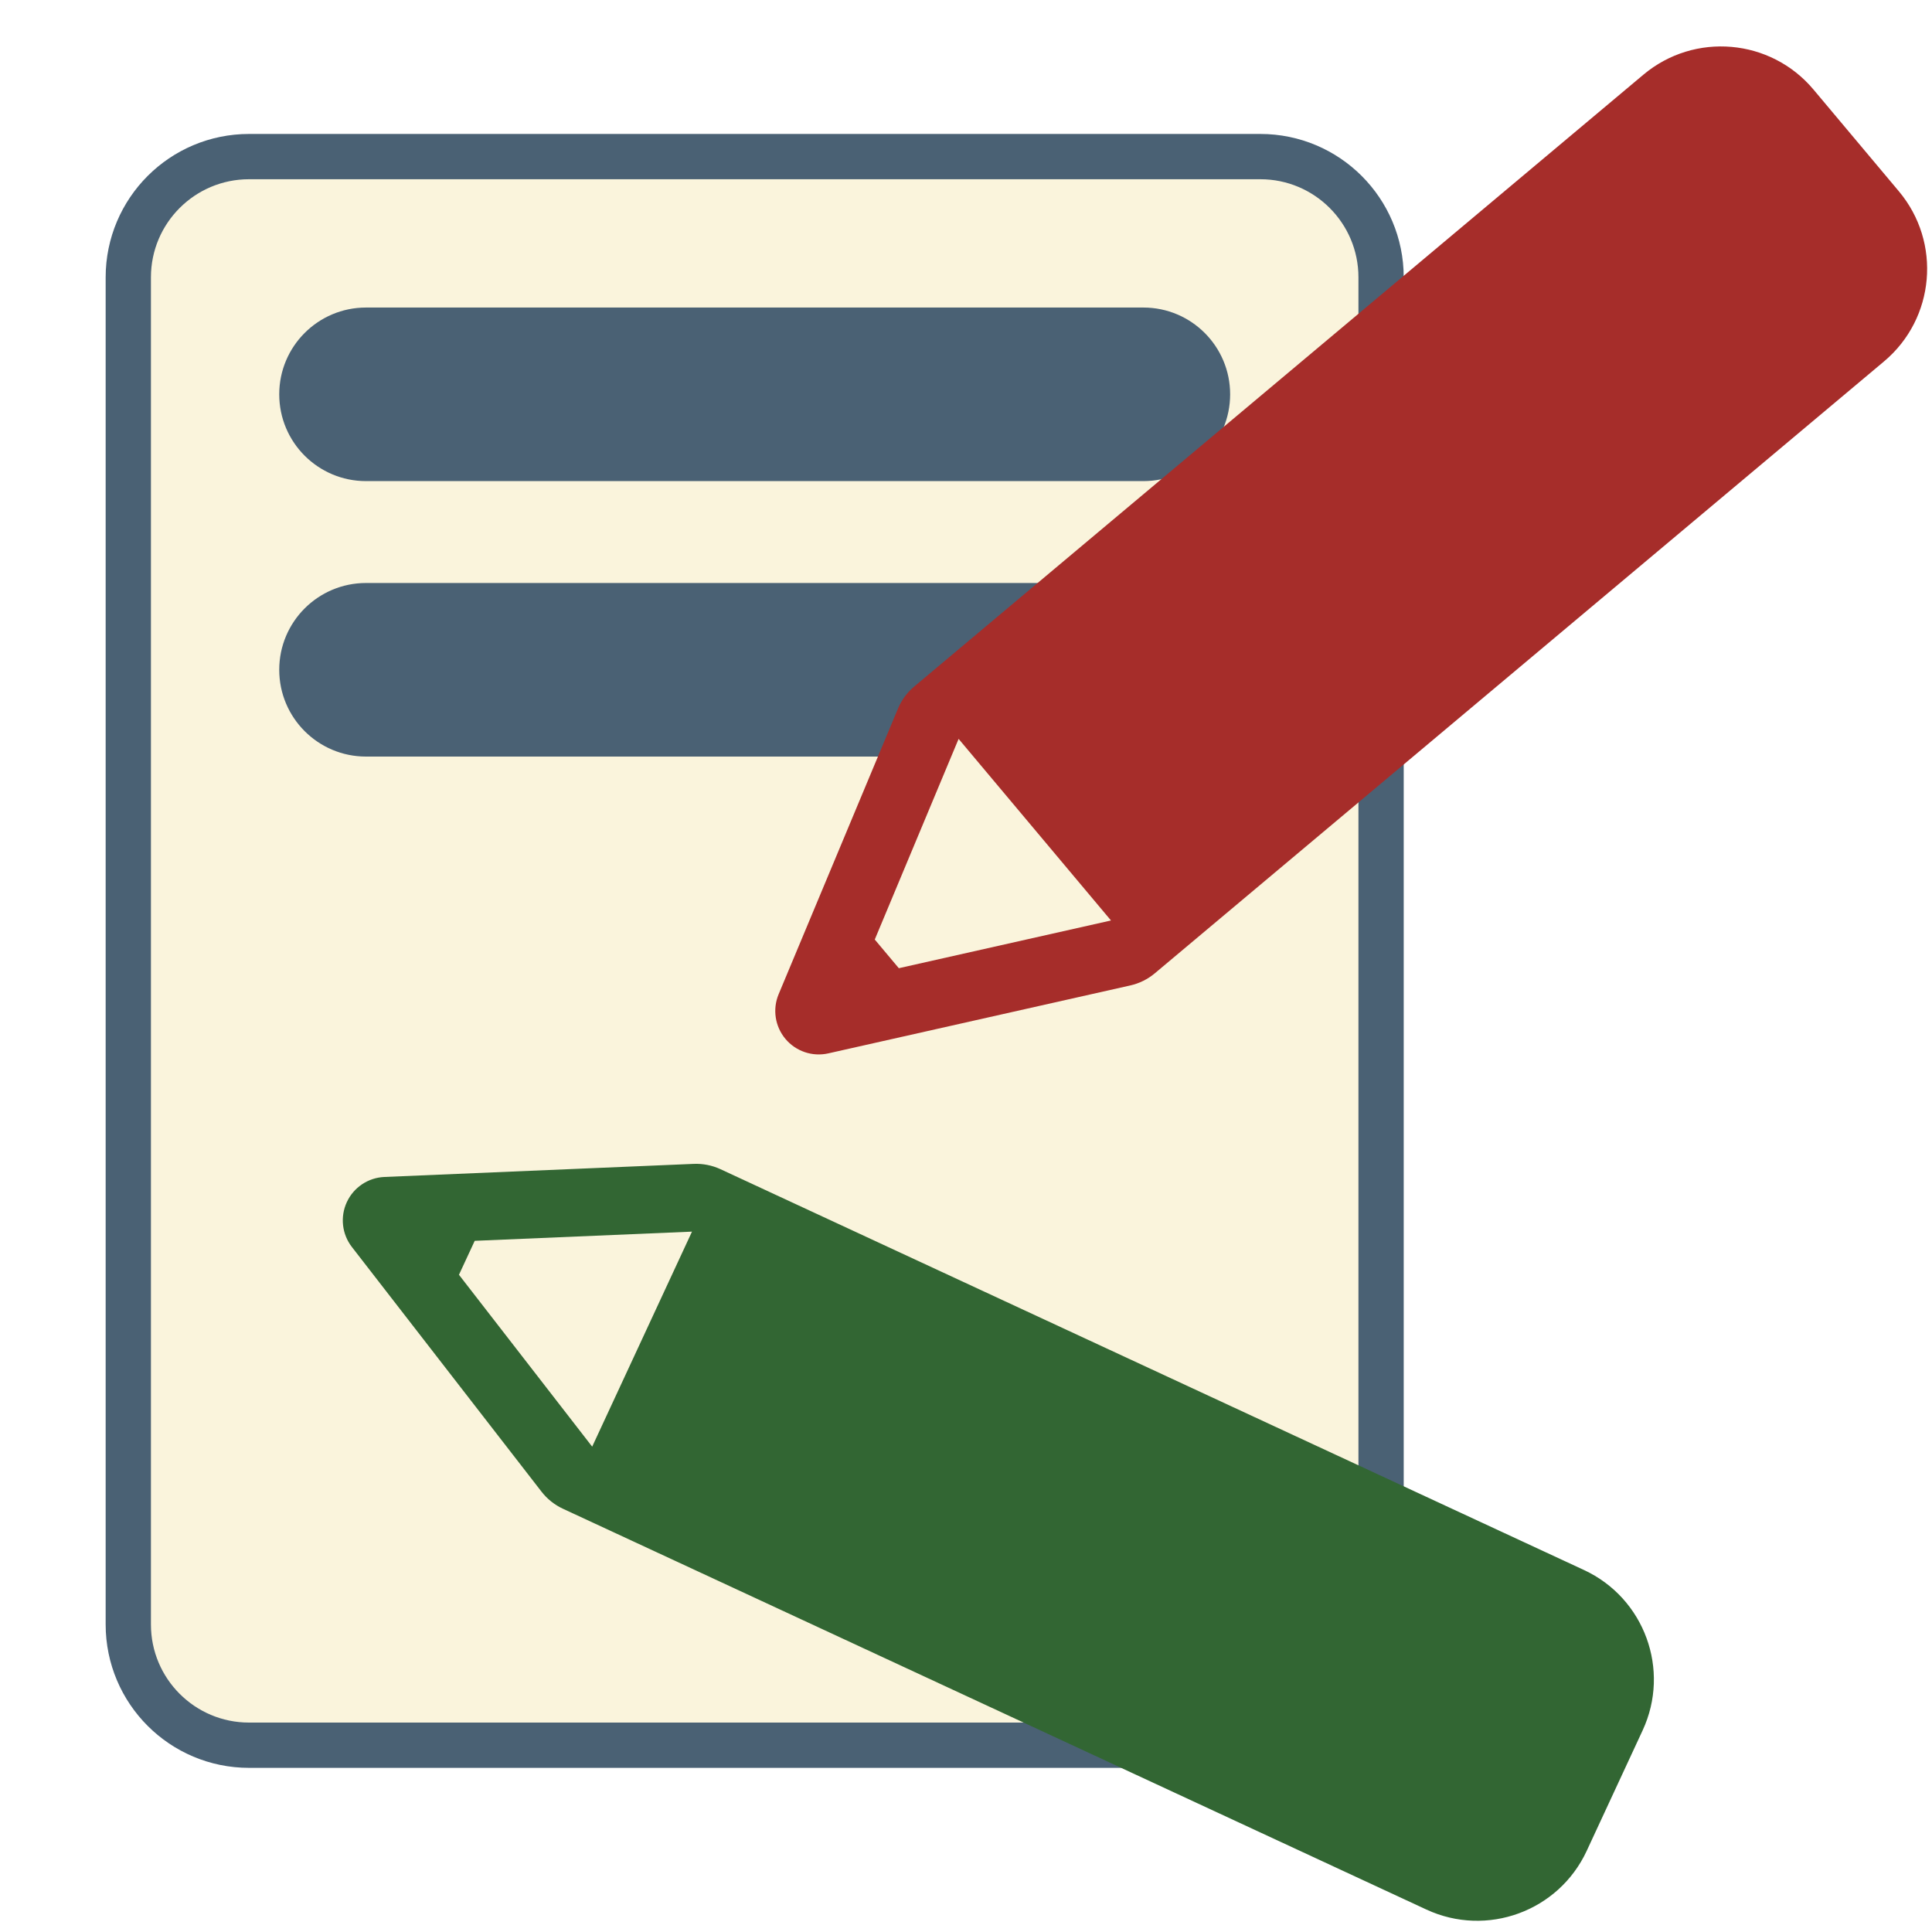
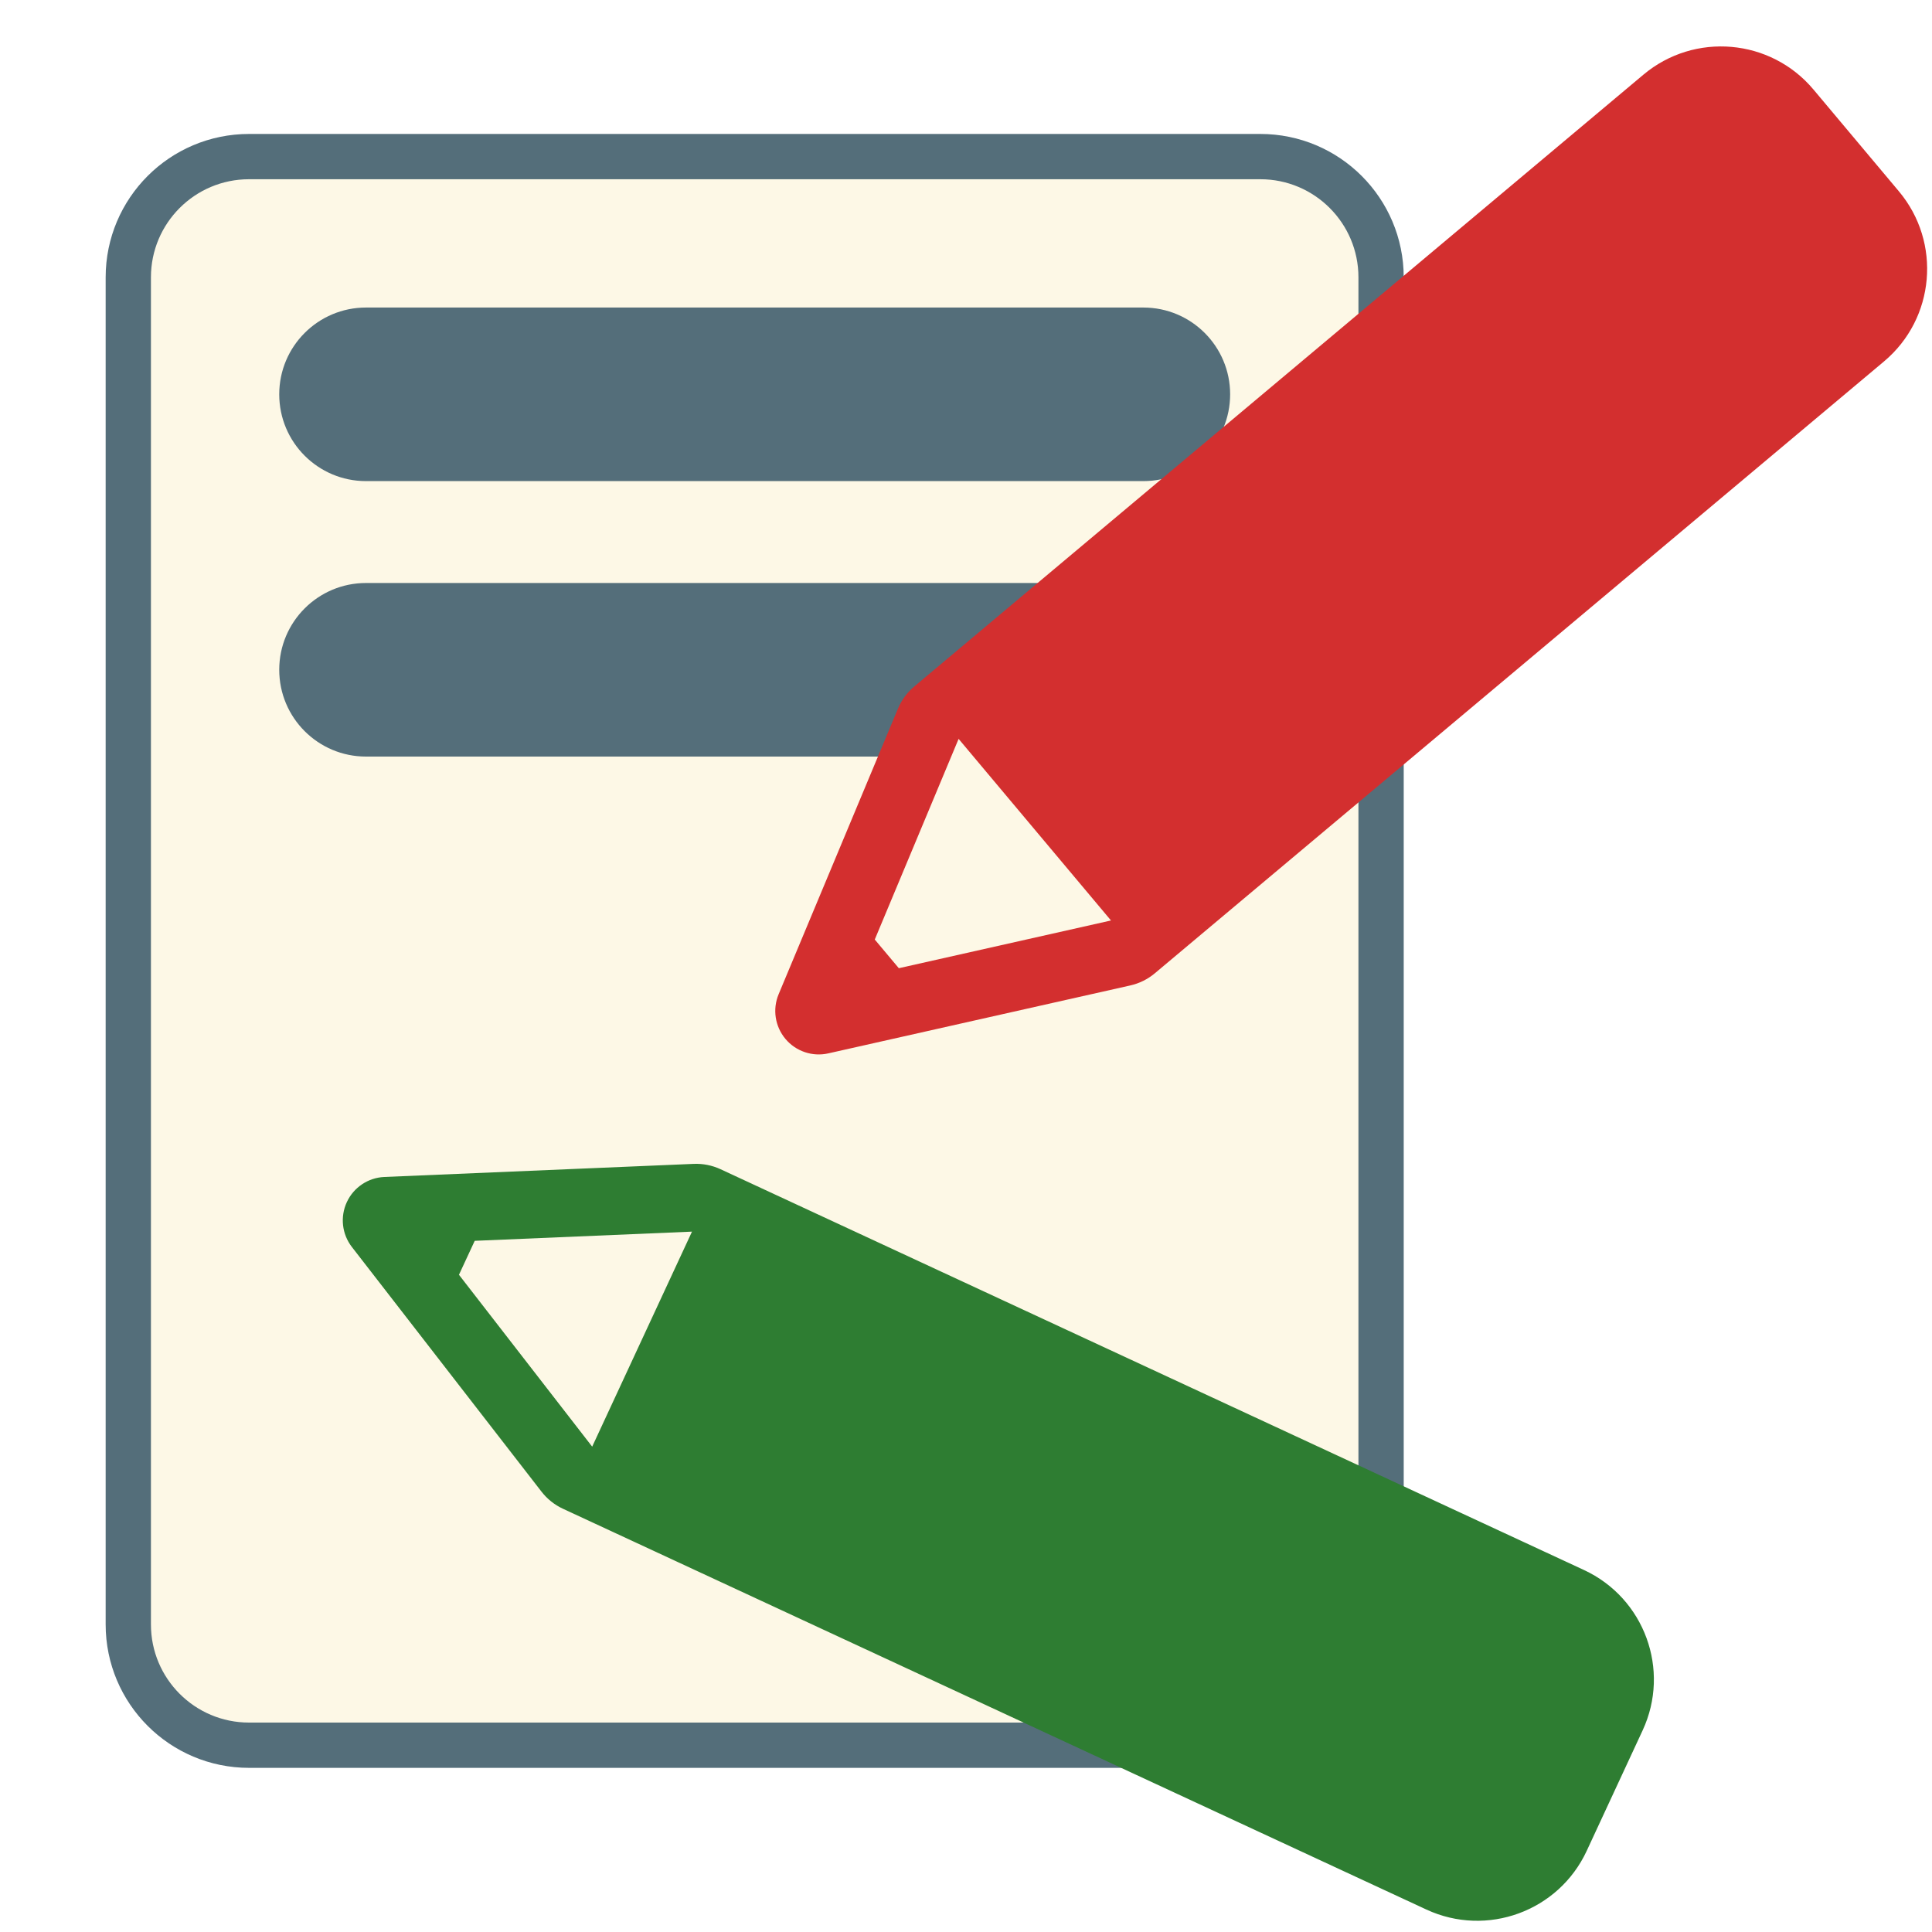
<svg xmlns="http://www.w3.org/2000/svg" viewBox="0 0 1024 1024" width="1024" height="1024" role="img">
-   <rect id="sf" width="664" height="842" rx="64" transform="matrix(1, 0, 0, 1, 68, 83)" fill="#faf4dc" stroke="#4a6174" stroke-width="24" />
-   <rect id="w1" width="504" height="92" rx="46" transform="matrix(1, 0, 0, 1, 148, 163)" fill="#4a6174" />
-   <rect id="w2" width="504" height="92" rx="46" transform="matrix(1, 0, 0, 1, 148, 309)" fill="#4a6174" />
-   <path id="prb" fill="#a62d2a" transform="matrix(0.98054, -0.82277, 0.82277, 0.98054, 395.5, 568.1)" d="M375-77.5l-219.17,0A24,24,0,0,0,144.82-74.82L30.95-15.99A18,18,0,0,0,30.95,15.99L144.82,74.82A24,24,0,0,0,155.83,77.5L550,77.5A50,50,0,0,0,600,27.5l0-55A50,50,0,0,0,550-77.5Z" />
-   <path id="prp" fill="#faf4dc" transform="matrix(0.98054, -0.82277, 0.82277, 0.98054, 395.5, 568.1)" d="M76,7.75l0-15.5l80-41.33l0,98.16L76,7.75Z" />
-   <path id="pgb" fill="#326633" transform="matrix(1.16102, 0.53893, -0.53893, 1.16102, 159.2, 625.7)" d="M375-77.5l-219.17,0A24,24,0,0,0,144.82-74.82L30.95-15.99A18,18,0,0,0,30.95,15.99L144.82,74.82A24,24,0,0,0,155.83,77.5L550,77.5A50,50,0,0,0,600,27.5l0-55A50,50,0,0,0,550-77.5Z" />
-   <path id="pgp" fill="#faf4dc" transform="matrix(1.16102, 0.53893, -0.53893, 1.16102, 159.2, 625.7)" d="M76,7.75l0-15.5l80-41.33l0,98.16L76,7.75Z" />
+   <rect id="sf" width="664" height="842" rx="64" transform="matrix(1, 0, 0, 1, 68, 83)" fill="#fdf8e6" stroke="#546e7a" stroke-width="24" />
+   <rect id="w1" width="504" height="92" rx="46" transform="matrix(1, 0, 0, 1, 148, 163)" fill="#546e7a" />
+   <rect id="w2" width="504" height="92" rx="46" transform="matrix(1, 0, 0, 1, 148, 309)" fill="#546e7a" />
+   <path id="prb" fill="#d32f2f" transform="matrix(0.98054, -0.82277, 0.82277, 0.98054, 395.5, 568.1)" d="M375-77.5l-219.17,0A24,24,0,0,0,144.82-74.82L30.95-15.99A18,18,0,0,0,30.95,15.99L144.82,74.82A24,24,0,0,0,155.83,77.5L550,77.5A50,50,0,0,0,600,27.5l0-55A50,50,0,0,0,550-77.5Z" />
+   <path id="prp" fill="#fdf8e6" transform="matrix(0.98054, -0.82277, 0.82277, 0.98054, 395.5, 568.1)" d="M76,7.75l0-15.5l80-41.33l0,98.16L76,7.75Z" />
+   <path id="pgb" fill="#2e7d32" transform="matrix(1.16102, 0.53893, -0.53893, 1.16102, 159.2, 625.7)" d="M375-77.5l-219.17,0A24,24,0,0,0,144.82-74.82L30.95-15.99A18,18,0,0,0,30.95,15.99L144.82,74.82A24,24,0,0,0,155.83,77.5L550,77.5A50,50,0,0,0,600,27.5l0-55A50,50,0,0,0,550-77.5Z" />
+   <path id="pgp" fill="#fdf8e6" transform="matrix(1.16102, 0.53893, -0.53893, 1.16102, 159.2, 625.7)" d="M76,7.75l0-15.5l80-41.33l0,98.16L76,7.75Z" />
</svg>
